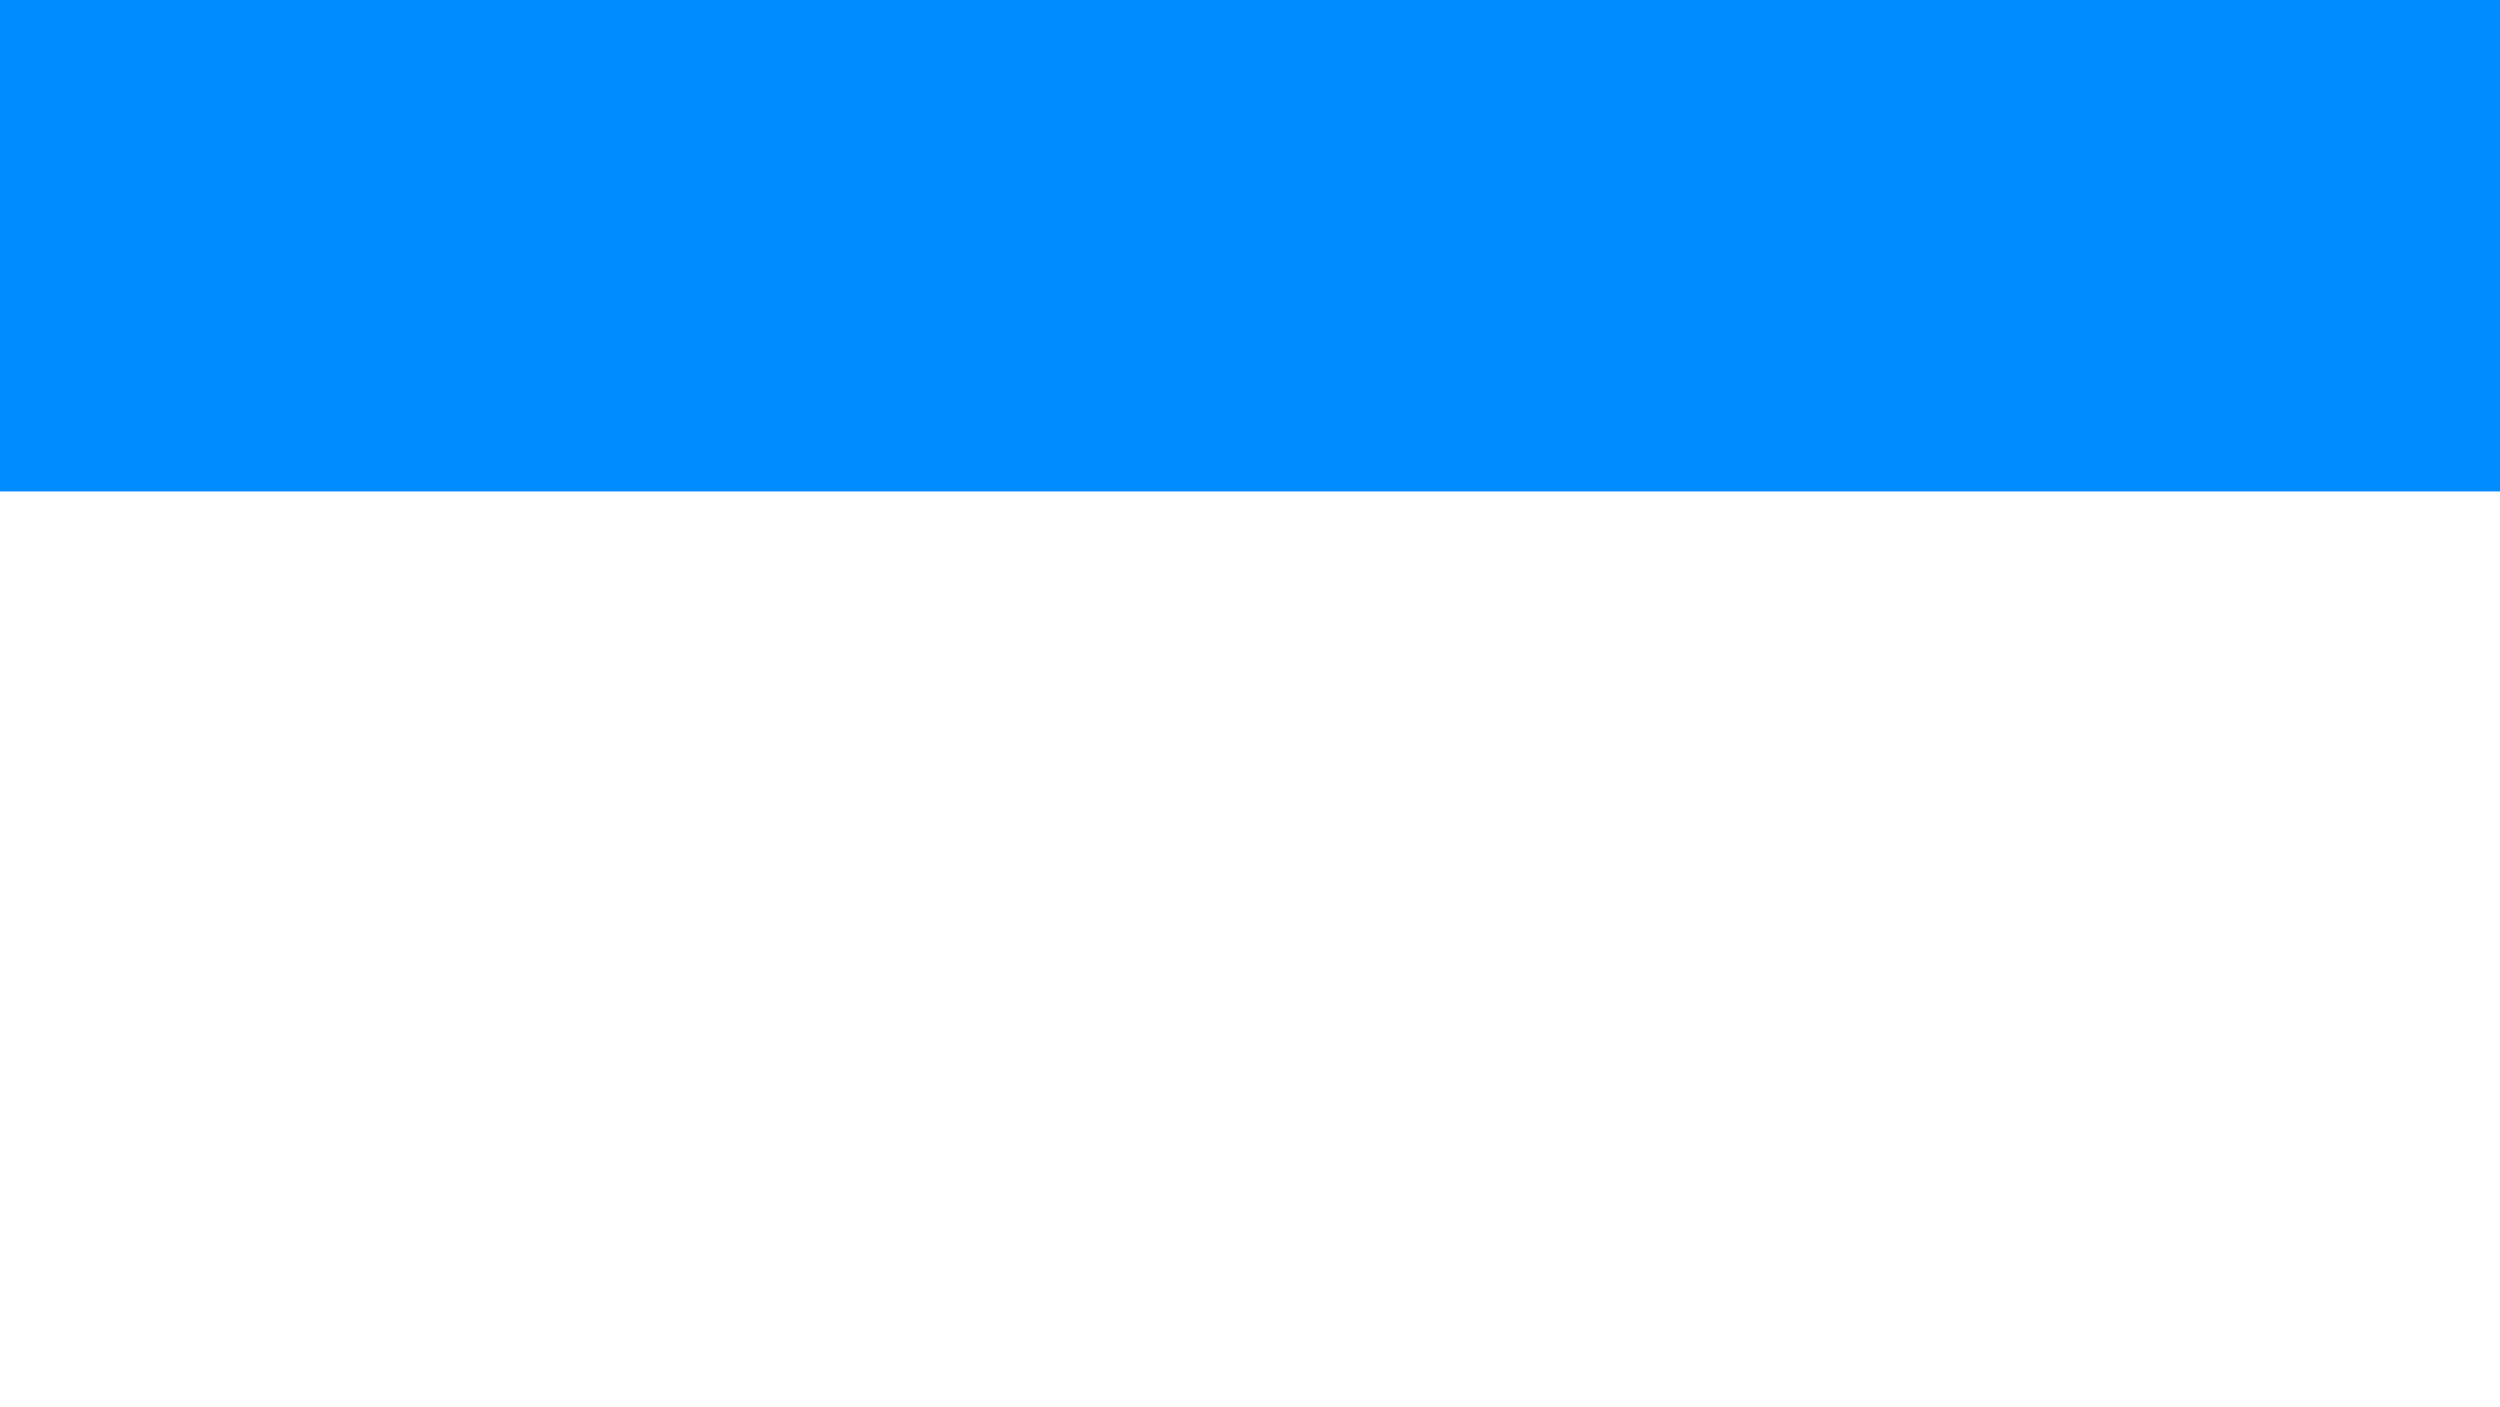
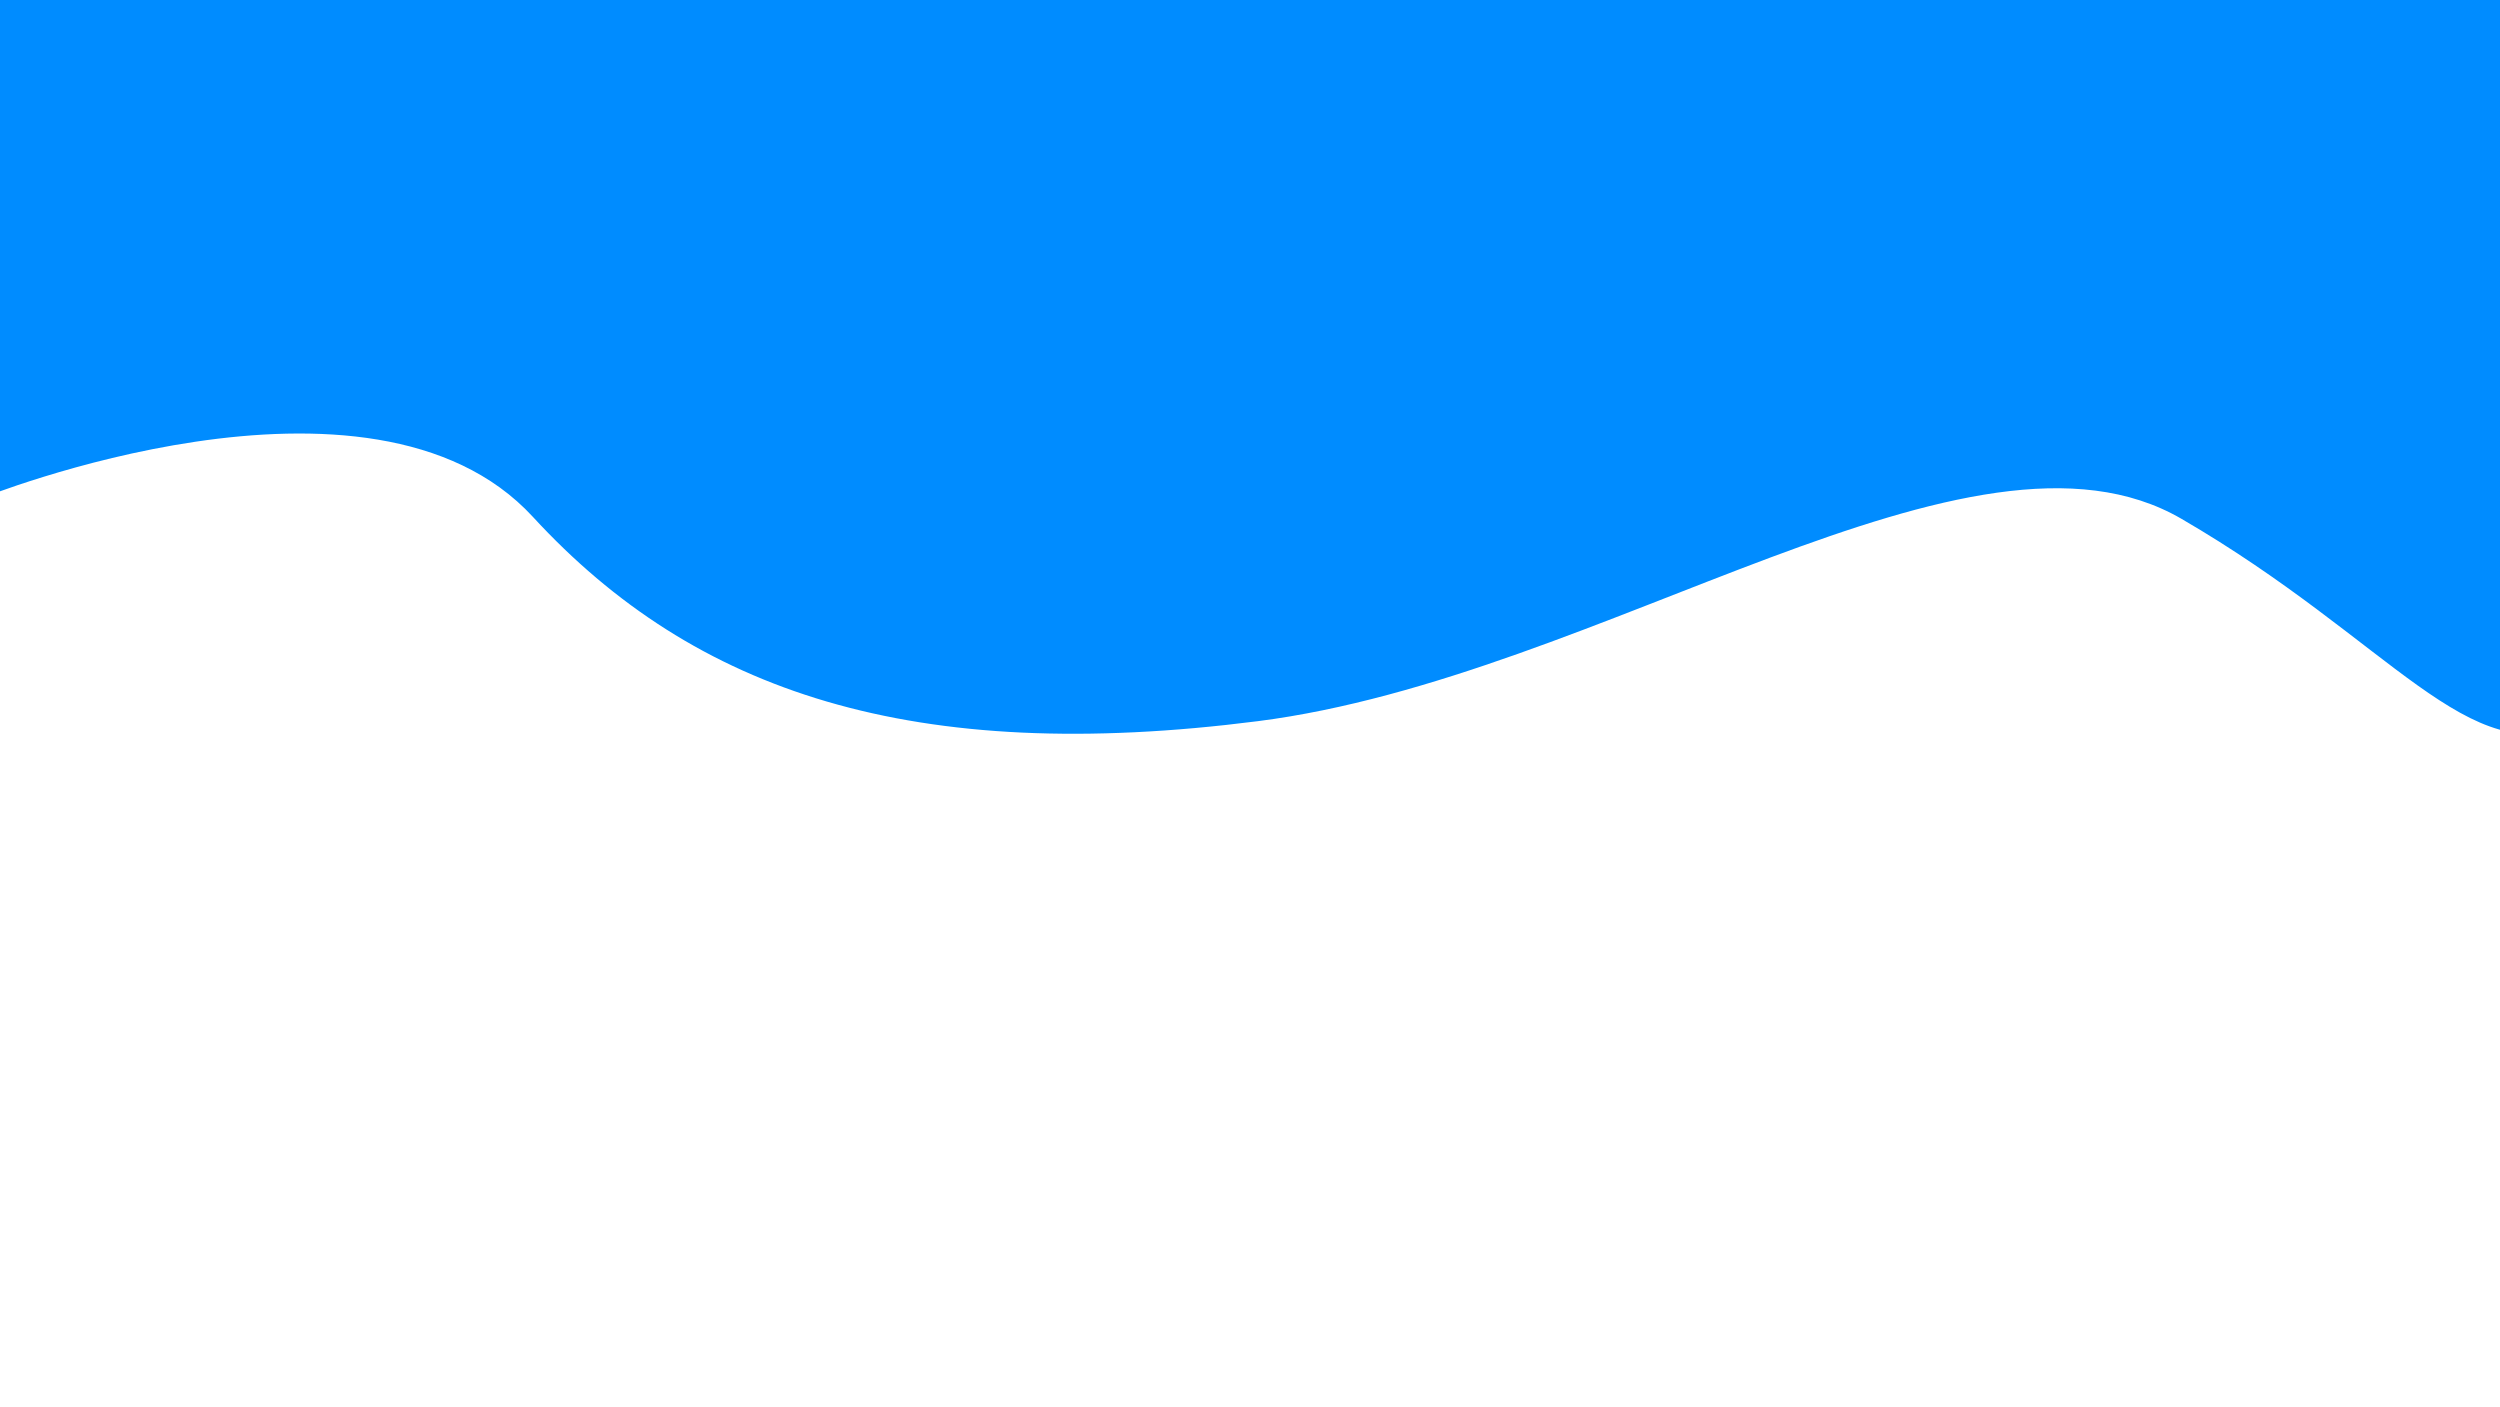
<svg xmlns="http://www.w3.org/2000/svg" width="1920" height="1080">
  <g>
-     <path stroke="#000" id="svg_1" d="m-3.429,-1l1925.715,0l0,378.429l-1925.715,0l0,-378.429z" opacity="undefined" stroke-width="0" fill="#008cff" />
+     <path id="svg_8" d="m892,327" opacity="NaN" stroke="#000" fill="none" />
+     <line fill="none" stroke="#000" x1="-333" y1="33" x2="-255" y2="111" id="svg_4" />
+     <path stroke-width="0" id="svg_1" d="m-15.385,383.077c0,0 300,-121.538 424.615,13.846c124.615,135.385 292.308,190.769 556.923,156.923c264.615,-33.846 547.692,-249.231 709.231,-155.385c161.538,93.846 221.538,195.385 303.077,156.923c81.538,-38.462 18.462,-593.846 18.461,-592.308c0,-1.538 -2018.462,-6.154 -2020,-6.154c-1.538,0 7.692,426.154 7.692,426.154z" opacity="NaN" stroke="#000" fill="#008cff" />
  </g>
</svg>
